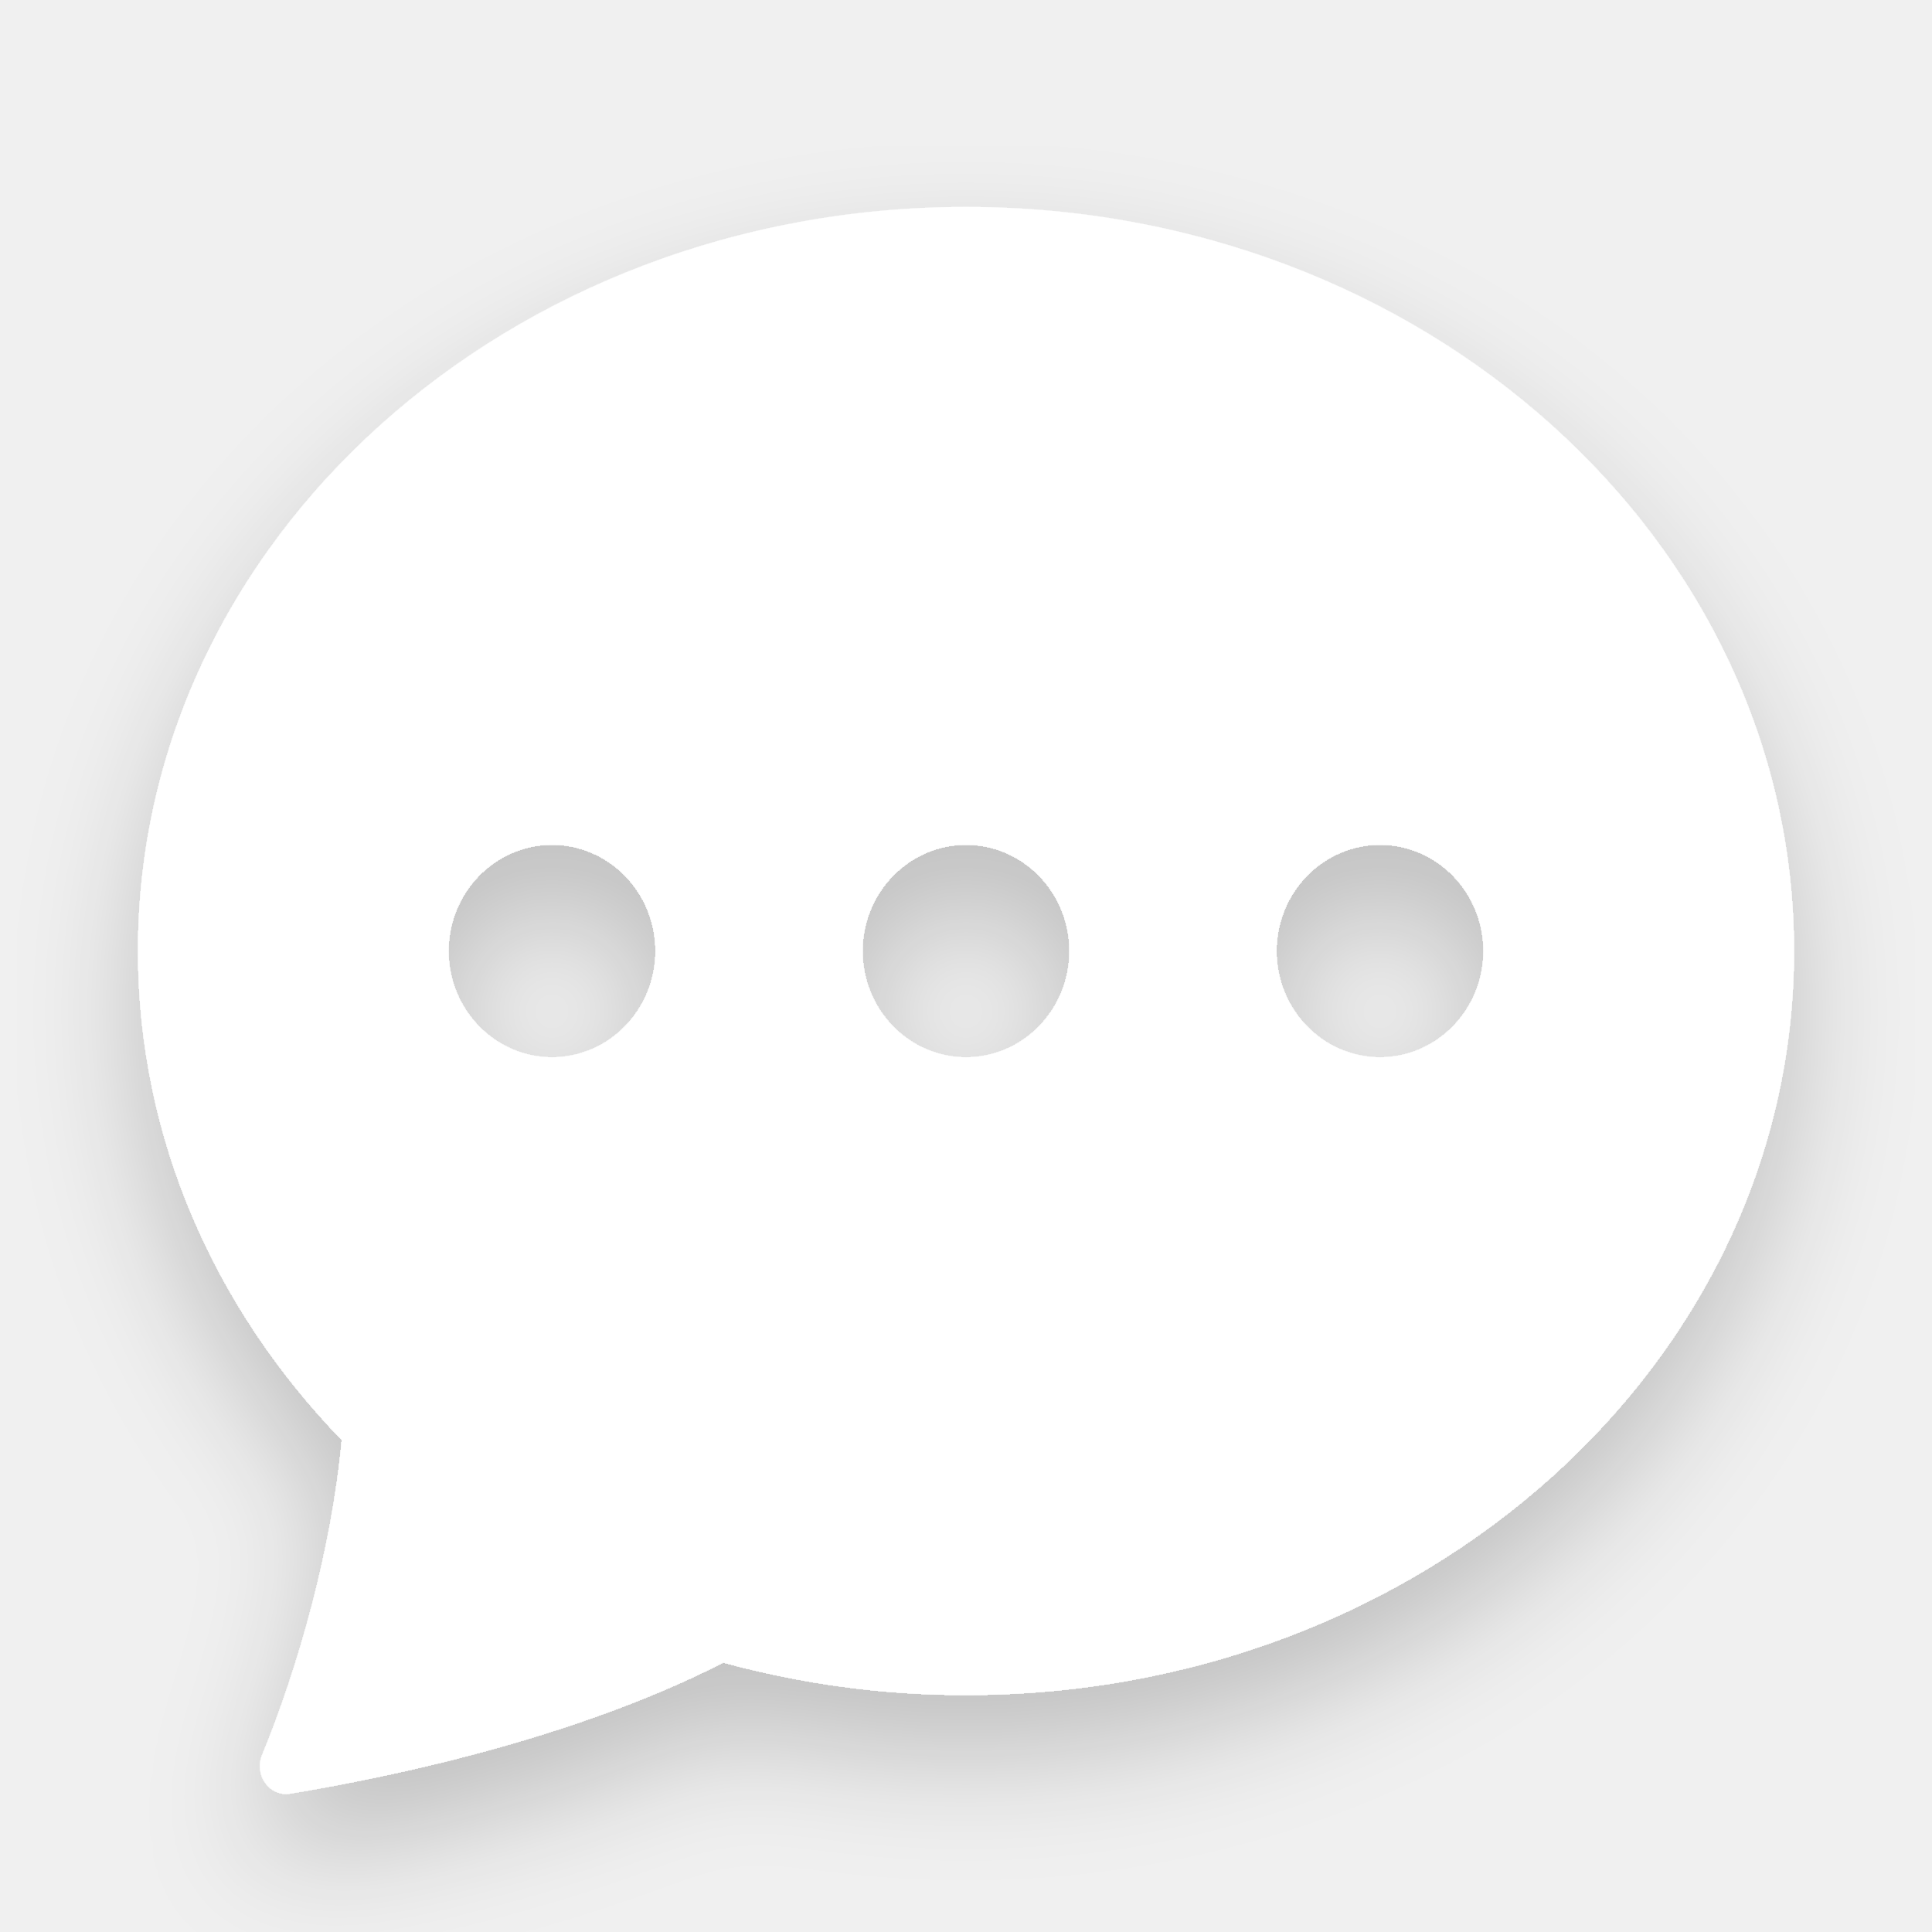
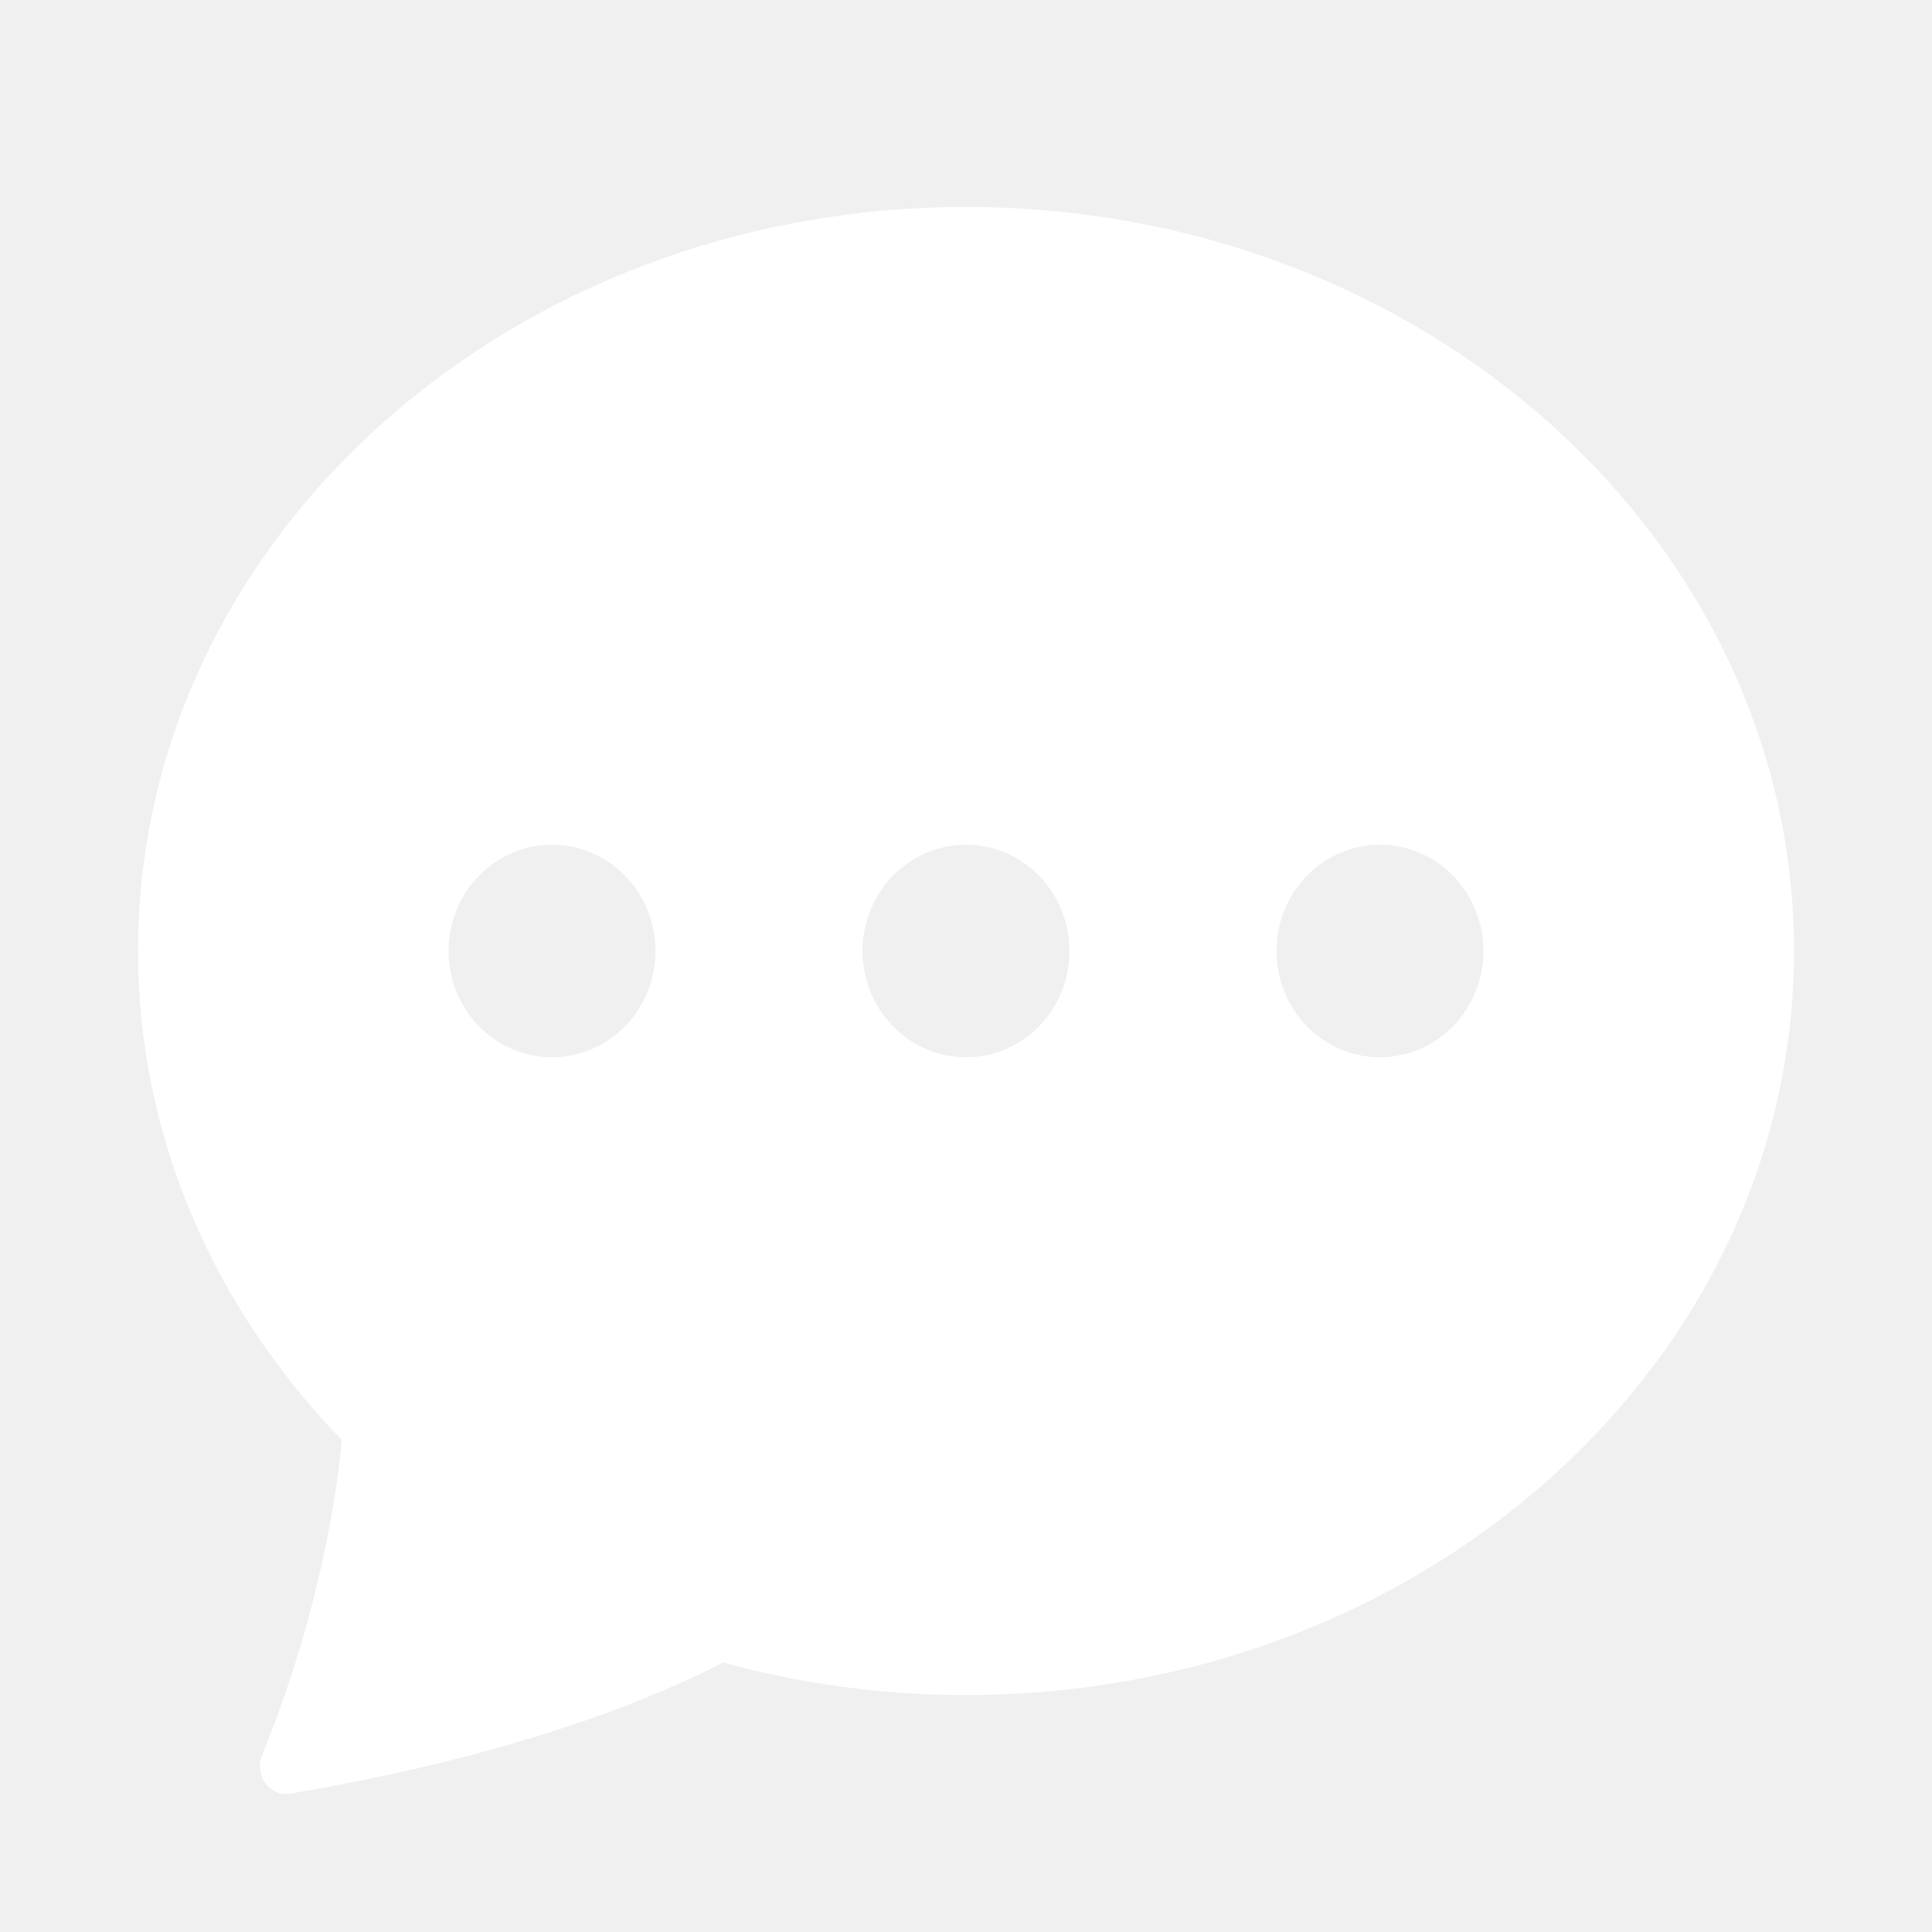
<svg xmlns="http://www.w3.org/2000/svg" width="32" height="32" viewBox="0 0 32 32" fill="none">
-   <g clip-path="url(#clip0_204_506)">
-     <g filter="url(#filter0_d_204_506)">
-       <path d="M29.714 15.752C29.714 22.558 23.574 28.075 16 28.075C14.642 28.077 13.289 27.895 11.977 27.536C10.975 28.057 8.677 29.057 4.809 29.708C4.466 29.765 4.206 29.399 4.341 29.071C4.948 27.599 5.497 25.638 5.661 23.85C3.561 21.684 2.286 18.85 2.286 15.752C2.286 8.946 8.426 3.428 16 3.428C23.574 3.428 29.714 8.946 29.714 15.752ZM10.857 15.752C10.857 15.285 10.677 14.837 10.355 14.507C10.034 14.177 9.598 13.991 9.143 13.991C8.688 13.991 8.252 14.177 7.931 14.507C7.609 14.837 7.429 15.285 7.429 15.752C7.429 16.218 7.609 16.666 7.931 16.996C8.252 17.327 8.688 17.512 9.143 17.512C9.598 17.512 10.034 17.327 10.355 16.996C10.677 16.666 10.857 16.218 10.857 15.752ZM17.714 15.752C17.714 15.285 17.534 14.837 17.212 14.507C16.891 14.177 16.455 13.991 16 13.991C15.545 13.991 15.109 14.177 14.788 14.507C14.466 14.837 14.286 15.285 14.286 15.752C14.286 16.218 14.466 16.666 14.788 16.996C15.109 17.327 15.545 17.512 16 17.512C16.455 17.512 16.891 17.327 17.212 16.996C17.534 16.666 17.714 16.218 17.714 15.752ZM22.857 17.512C23.312 17.512 23.748 17.327 24.069 16.996C24.391 16.666 24.571 16.218 24.571 15.752C24.571 15.285 24.391 14.837 24.069 14.507C23.748 14.177 23.312 13.991 22.857 13.991C22.402 13.991 21.966 14.177 21.645 14.507C21.323 14.837 21.143 15.285 21.143 15.752C21.143 16.218 21.323 16.666 21.645 16.996C21.966 17.327 22.402 17.512 22.857 17.512Z" fill="white" />
-     </g>
-   </g>
-   <defs>
-     <filter id="filter0_d_204_506" x="0.286" y="2.428" width="31.429" height="30.286" filterUnits="userSpaceOnUse" color-interpolation-filters="sRGB">
-       <feFlood flood-opacity="0" result="BackgroundImageFix" />
-       <feColorMatrix in="SourceAlpha" type="matrix" values="0 0 0 0 0 0 0 0 0 0 0 0 0 0 0 0 0 0 127 0" result="hardAlpha" />
-       <feOffset dy="1" />
-       <feGaussianBlur stdDeviation="1" />
-       <feComposite in2="hardAlpha" operator="out" />
-       <feColorMatrix type="matrix" values="0 0 0 0 0 0 0 0 0 0 0 0 0 0 0 0 0 0 0.2 0" />
-       <feBlend mode="normal" in2="BackgroundImageFix" result="effect1_dropShadow_204_506" />
-       <feBlend mode="normal" in="SourceGraphic" in2="effect1_dropShadow_204_506" result="shape" />
-     </filter>
-     <clipPath id="clip0_204_506">
-       <rect width="32" height="32" fill="white" />
-     </clipPath>
-   </defs>
+   <path d="M29.714 15.752C29.714 22.558 23.574 28.075 16 28.075C14.642 28.077 13.289 27.895 11.977 27.536C10.975 28.057 8.677 29.057 4.809 29.708C4.466 29.765 4.206 29.399 4.341 29.071C4.948 27.599 5.497 25.638 5.661 23.85C3.561 21.684 2.286 18.85 2.286 15.752C2.286 8.946 8.426 3.428 16 3.428C23.574 3.428 29.714 8.946 29.714 15.752ZM10.857 15.752C10.857 15.285 10.677 14.837 10.355 14.507C10.034 14.177 9.598 13.991 9.143 13.991C8.688 13.991 8.252 14.177 7.931 14.507C7.609 14.837 7.429 15.285 7.429 15.752C7.429 16.218 7.609 16.666 7.931 16.996C8.252 17.327 8.688 17.512 9.143 17.512C9.598 17.512 10.034 17.327 10.355 16.996C10.677 16.666 10.857 16.218 10.857 15.752ZM17.714 15.752C17.714 15.285 17.534 14.837 17.212 14.507C16.891 14.177 16.455 13.991 16 13.991C15.545 13.991 15.109 14.177 14.788 14.507C14.466 14.837 14.286 15.285 14.286 15.752C14.286 16.218 14.466 16.666 14.788 16.996C15.109 17.327 15.545 17.512 16 17.512C16.455 17.512 16.891 17.327 17.212 16.996C17.534 16.666 17.714 16.218 17.714 15.752ZM22.857 17.512C23.312 17.512 23.748 17.327 24.069 16.996C24.391 16.666 24.571 16.218 24.571 15.752C24.571 15.285 24.391 14.837 24.069 14.507C23.748 14.177 23.312 13.991 22.857 13.991C22.402 13.991 21.966 14.177 21.645 14.507C21.323 14.837 21.143 15.285 21.143 15.752C21.143 16.218 21.323 16.666 21.645 16.996C21.966 17.327 22.402 17.512 22.857 17.512Z" fill="white" />
</svg>
